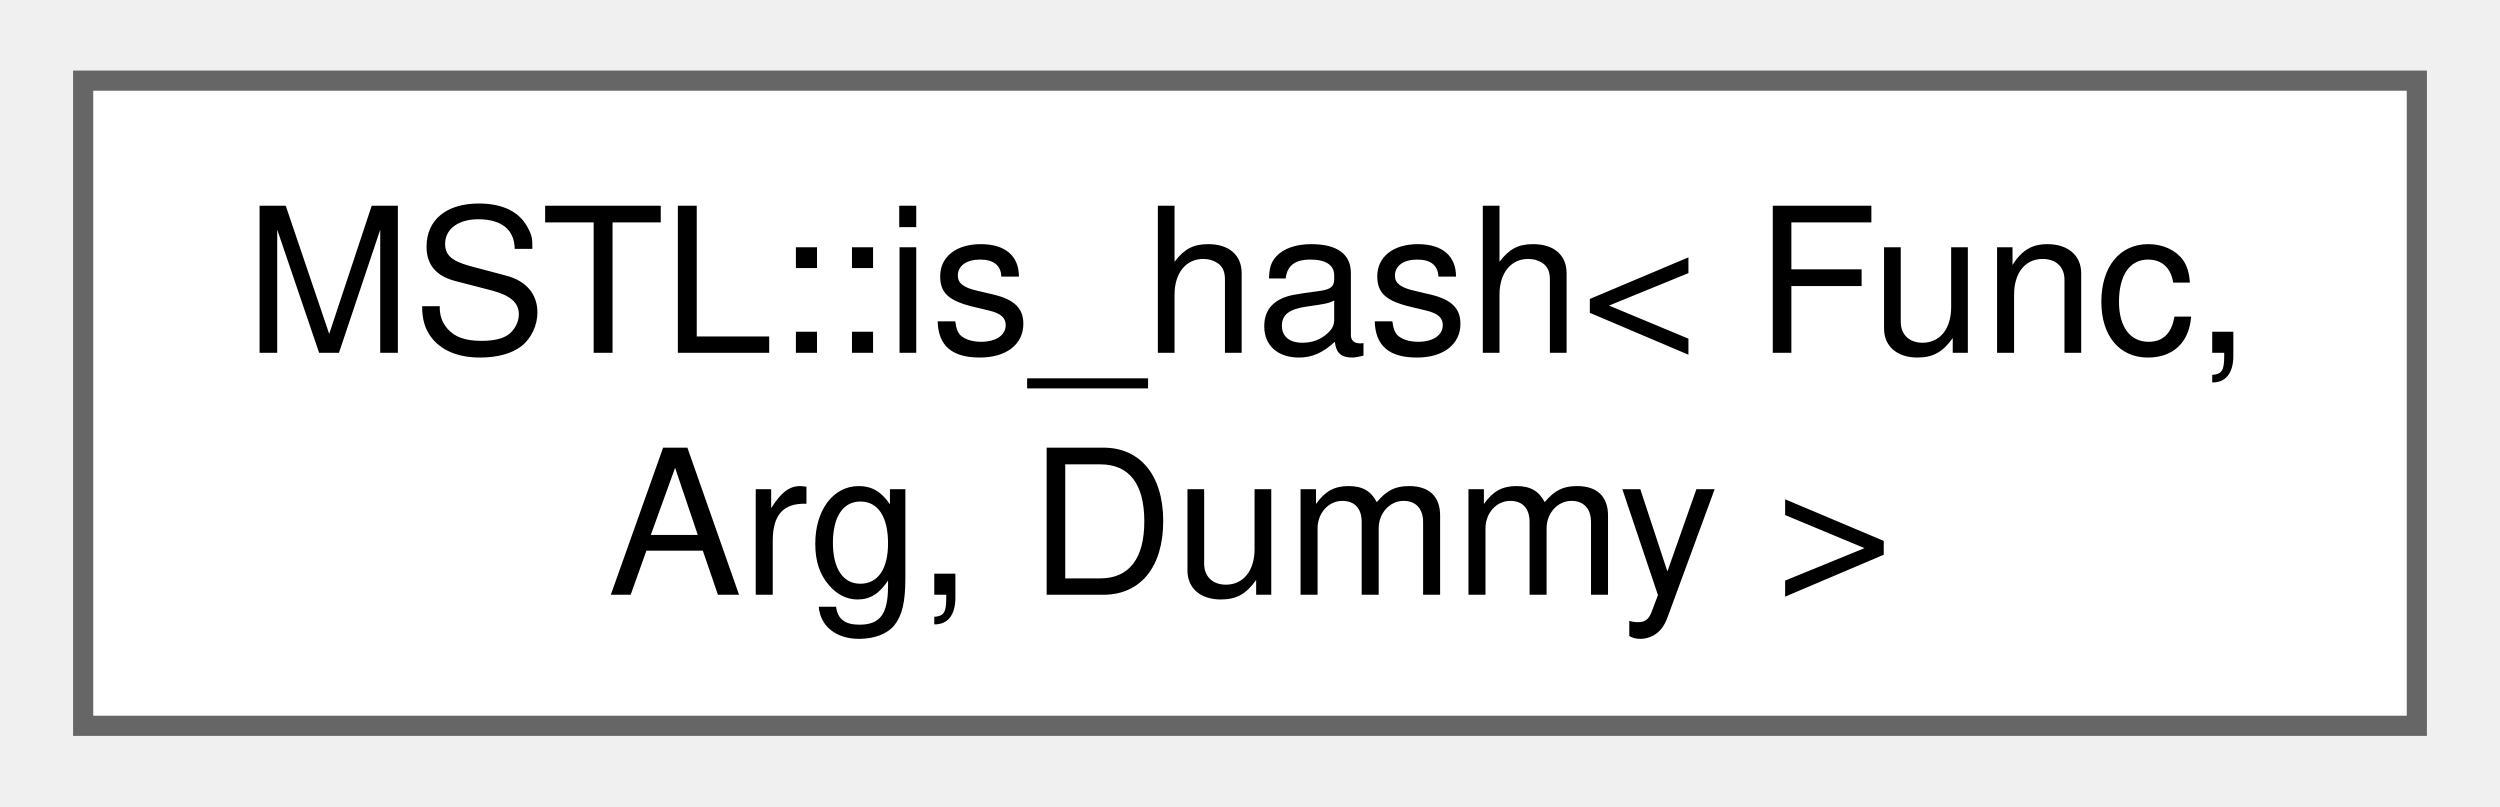
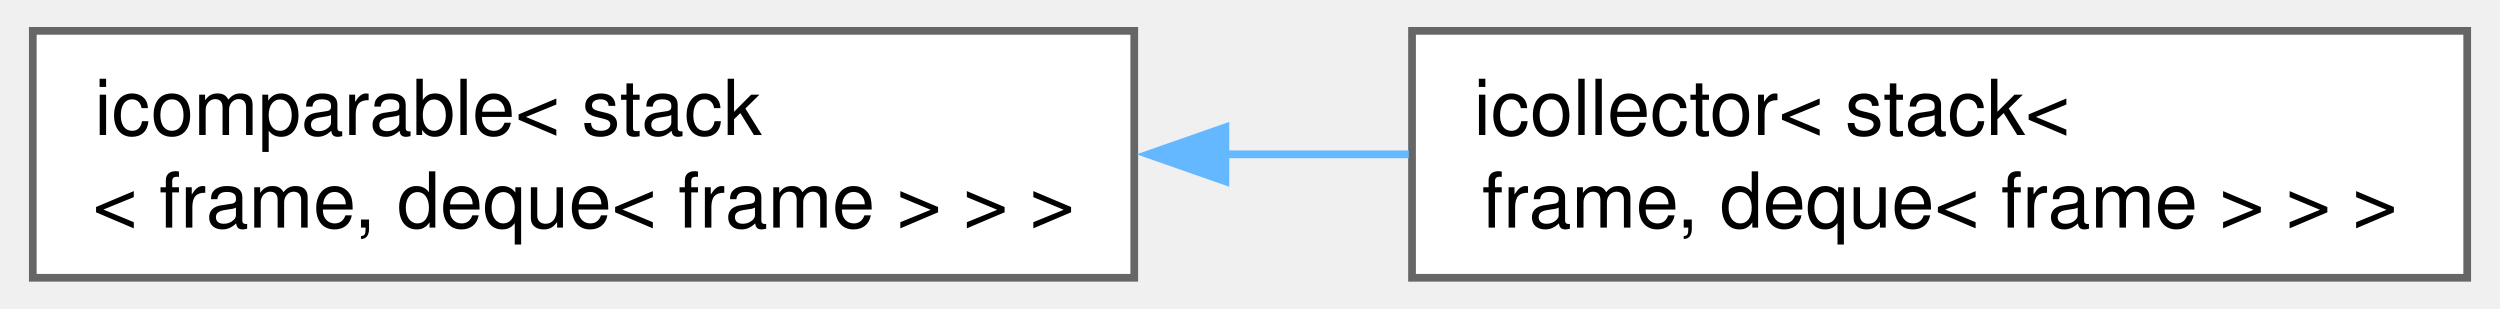
- <svg xmlns="http://www.w3.org/2000/svg" xmlns:xlink="http://www.w3.org/1999/xlink" width="124pt" height="40pt" viewBox="0.00 0.00 123.75 40.00">
+ <svg xmlns="http://www.w3.org/2000/svg" xmlns:xlink="http://www.w3.org/1999/xlink" width="324pt" height="40pt" viewBox="0.00 0.00 323.50 40.00">
  <g id="graph0" class="graph" transform="scale(1 1) rotate(0) translate(4 36)">
    <g id="Node000000" class="node">
      <g id="a_Node000000">
-         <a xlink:href="struct_m_s_t_l_1_1is__hash.html" target="_top" xlink:title="判断类型是否为有效的哈希函数">
-           <polygon fill="white" stroke="#666666" points="115.75,-32 0,-32 0,0 115.75,0 115.75,-32" />
-           <text text-anchor="start" x="8" y="-18.5" font-family="Helvetica,sans-Serif" font-size="10.00">MSTL::is_hash&lt; Func,</text>
-           <text text-anchor="middle" x="57.88" y="-6.5" font-family="Helvetica,sans-Serif" font-size="10.00"> Arg, Dummy &gt;</text>
+         <a xlink:href="structicomparable.html" target="_top" xlink:title=" ">
+           <polygon fill="white" stroke="#666666" points="142.75,-32 0,-32 0,0 142.75,0 142.75,-32" />
+           <text text-anchor="start" x="8" y="-18.5" font-family="Helvetica,sans-Serif" font-size="10.00">icomparable&lt; stack</text>
+           <text text-anchor="middle" x="71.38" y="-6.5" font-family="Helvetica,sans-Serif" font-size="10.00">&lt; frame, deque&lt; frame &gt; &gt; &gt;</text>
+         </a>
+       </g>
+     </g>
+     <g id="Node000001" class="node">
+       <g id="a_Node000001">
+         <a xlink:href="structicollector.html" target="_top" xlink:title=" ">
+           <polygon fill="white" stroke="#666666" points="315.5,-32 178.75,-32 178.75,0 315.5,0 315.5,-32" />
+           <text text-anchor="start" x="186.75" y="-18.5" font-family="Helvetica,sans-Serif" font-size="10.00">icollector&lt; stack&lt;</text>
+           <text text-anchor="middle" x="247.12" y="-6.5" font-family="Helvetica,sans-Serif" font-size="10.00"> frame, deque&lt; frame &gt; &gt; &gt;</text>
+         </a>
+       </g>
+     </g>
+     <g id="edge97_Node000000_Node000001" class="edge">
+       <g id="a_edge97_Node000000_Node000001">
+         <a xlink:title=" ">
+           <path fill="none" stroke="#63b8ff" d="M154.34,-16C162.37,-16 170.46,-16 178.33,-16" />
+           <polygon fill="#63b8ff" stroke="#63b8ff" points="154.56,-12.5 144.56,-16 154.56,-19.5 154.56,-12.5" />
        </a>
      </g>
    </g>
  </g>
</svg>
